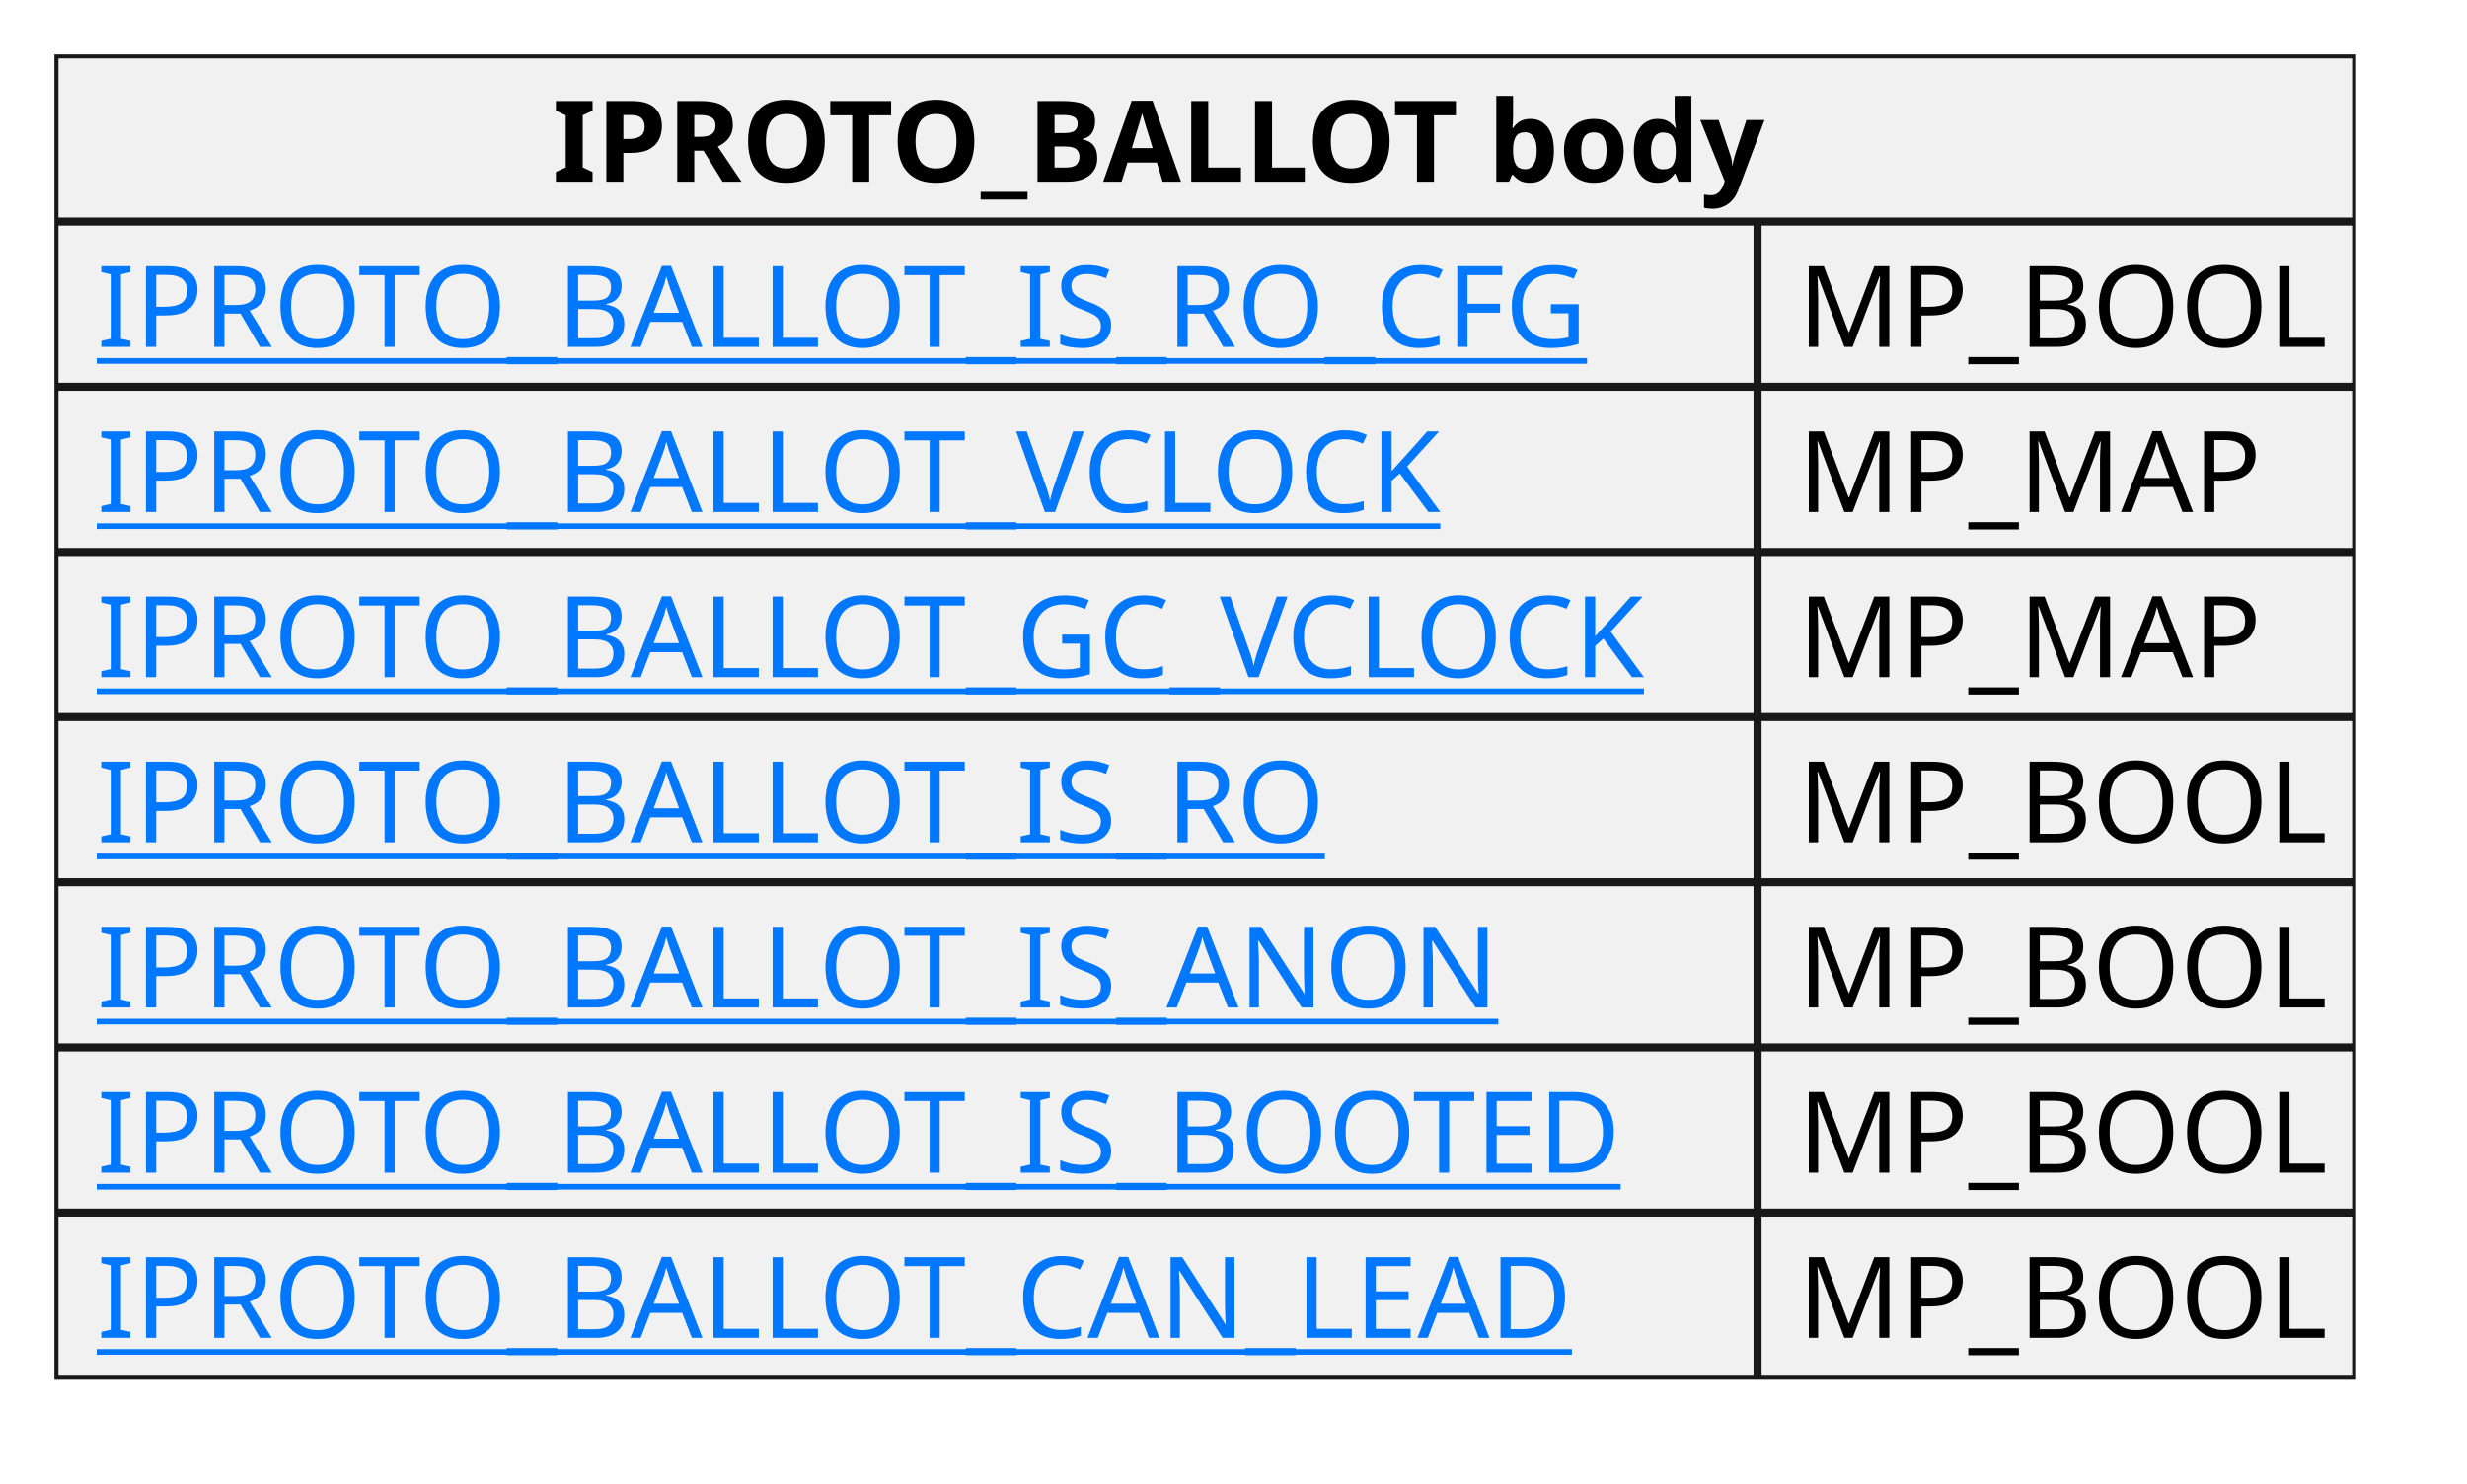
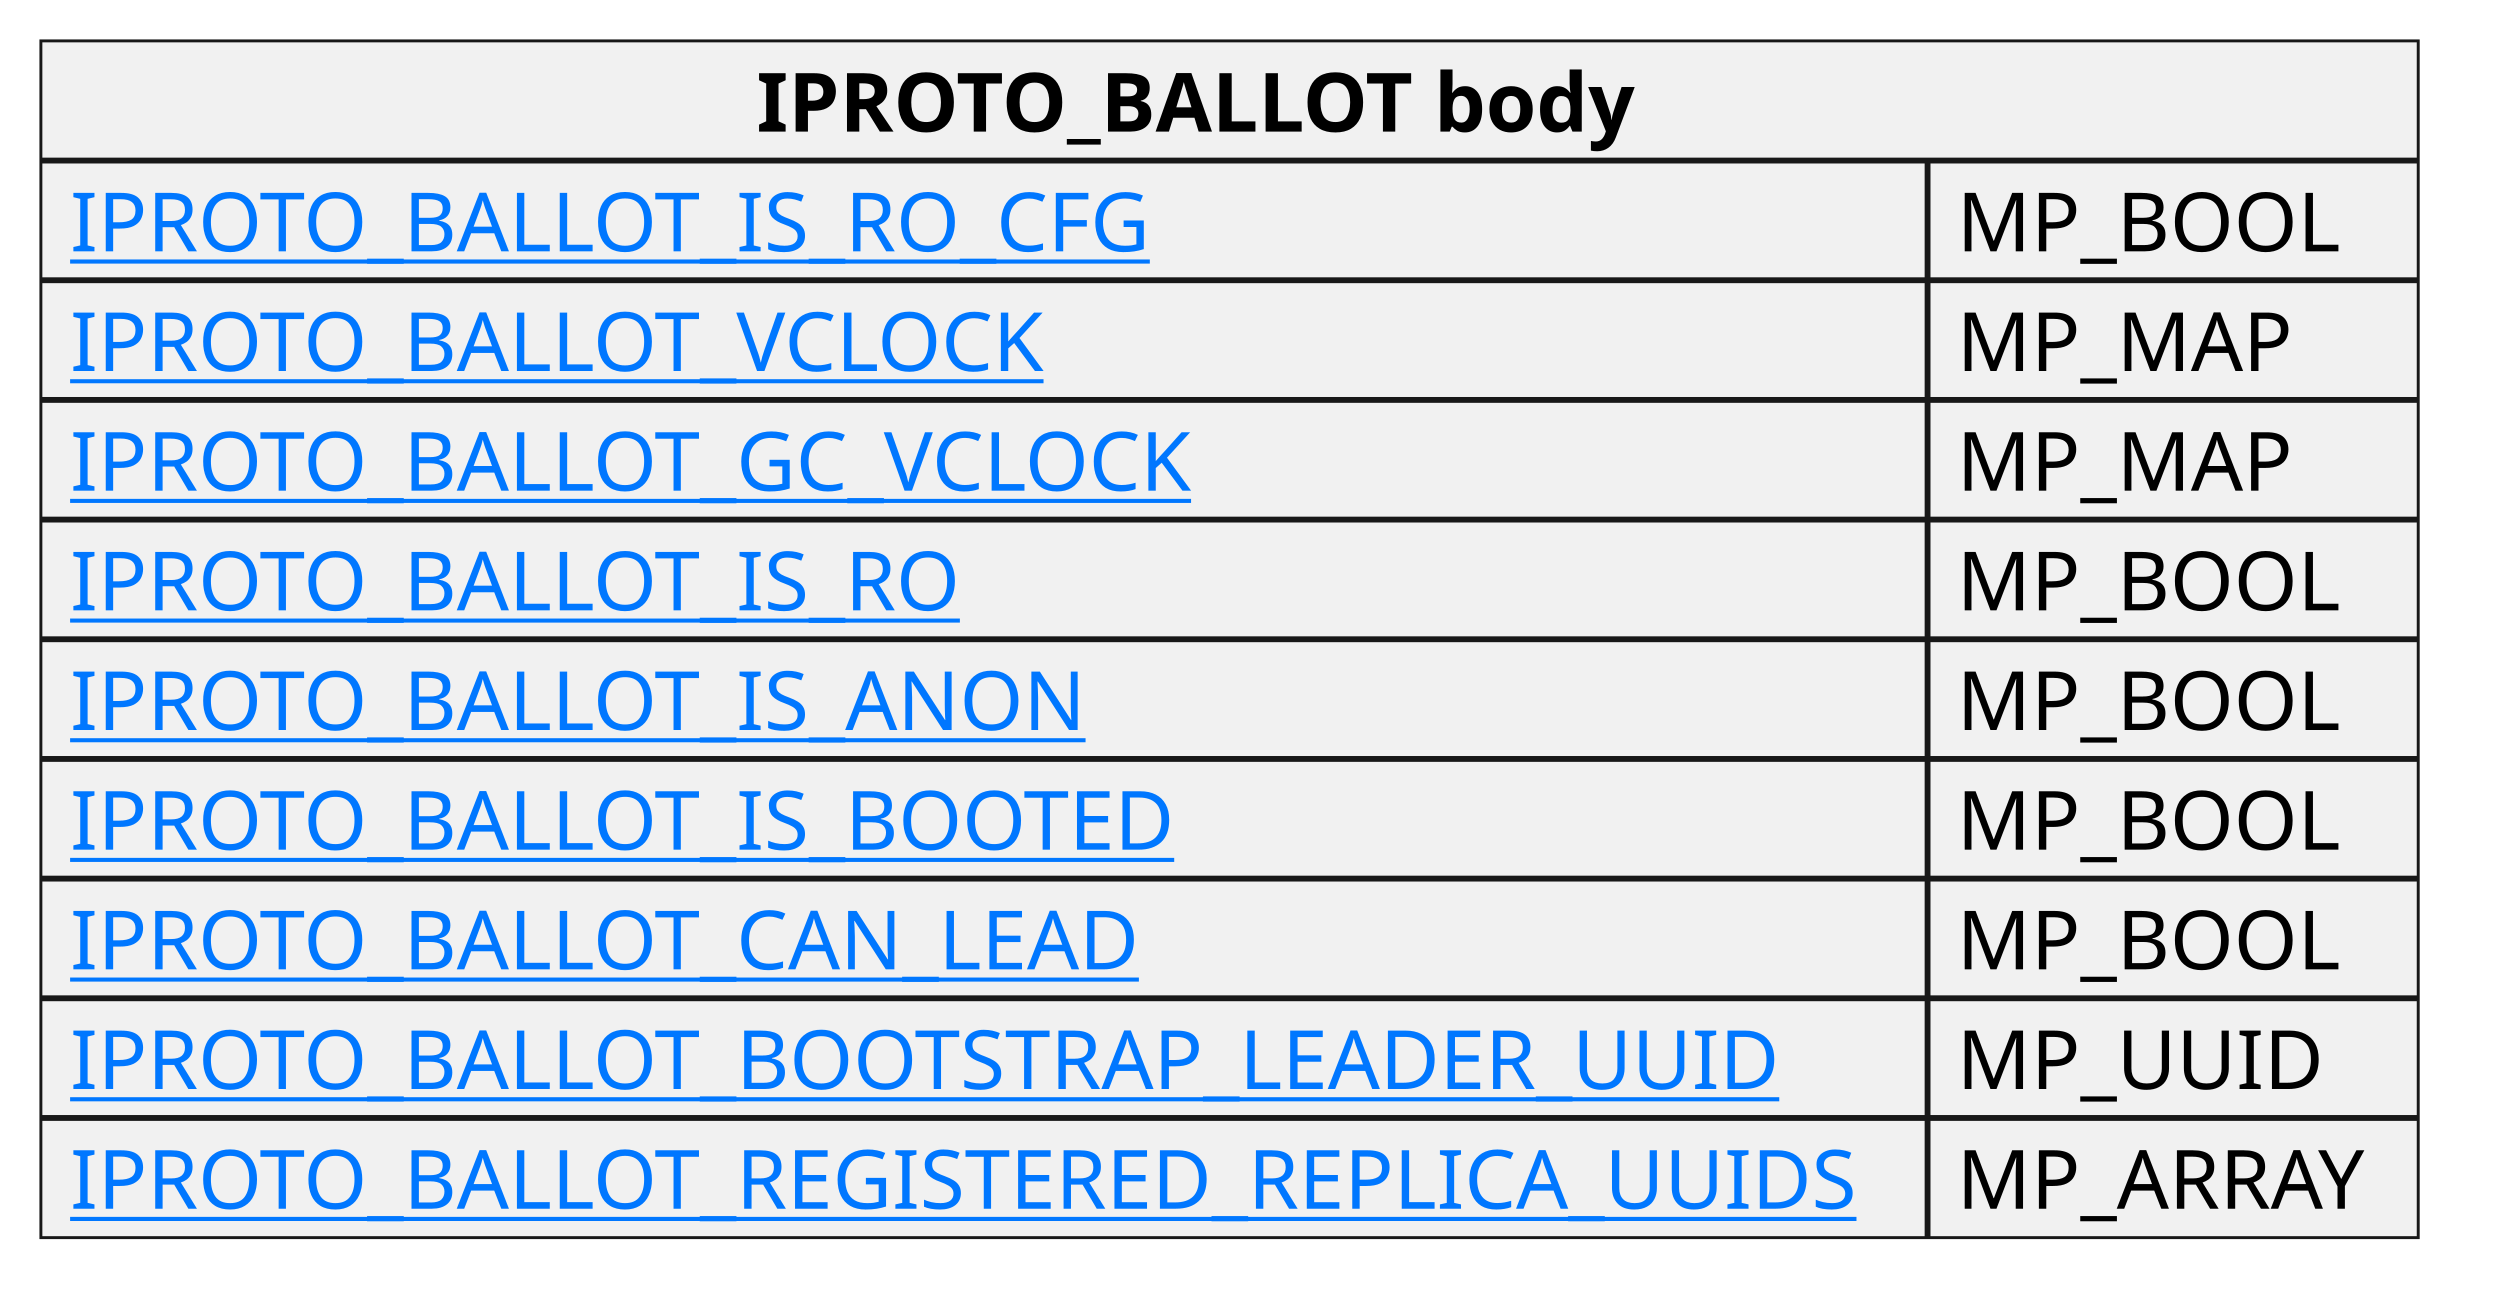
- <svg xmlns="http://www.w3.org/2000/svg" xmlns:xlink="http://www.w3.org/1999/xlink" contentStyleType="text/css" height="184px" preserveAspectRatio="none" style="width:306px;height:184px;" version="1.1" viewBox="0 0 306 184" width="306px" zoomAndPan="magnify">
+ <svg xmlns="http://www.w3.org/2000/svg" xmlns:xlink="http://www.w3.org/1999/xlink" contentStyleType="text/css" height="225px" preserveAspectRatio="none" style="width:428px;height:225px;" version="1.1" viewBox="0 0 428 225" width="428px" zoomAndPan="magnify">
  <defs />
  <g>
-     <rect fill="#F1F1F1" height="163.906" style="stroke:#181818;stroke-width:0.5;" width="285" x="7" y="7" />
-     <text fill="#000000" font-family="sans-serif" font-size="14" font-weight="bold" lengthAdjust="spacing" textLength="162" x="68.5" y="22.535">IPROTO_BALLOT body</text>
-     <line style="stroke:#181818;stroke-width:1.0;" x1="218" x2="218" y1="27.488" y2="170.906" />
-     <line style="stroke:#181818;stroke-width:1.0;" x1="7" x2="292" y1="27.488" y2="27.488" />
-     <a href="https://tarantool.io/en/doc/latest/dev_guide/internals/iproto/keys" target="_top" title="https://tarantool.io/en/doc/latest/dev_guide/internals/iproto/keys" xlink:actuate="onRequest" xlink:href="https://tarantool.io/en/doc/latest/dev_guide/internals/iproto/keys" xlink:show="new" xlink:title="https://tarantool.io/en/doc/latest/dev_guide/internals/iproto/keys" xlink:type="simple">
+     <rect fill="#F1F1F1" height="204.883" style="stroke:#181818;stroke-width:0.5;" width="407" x="7" y="7" />
+     <text fill="#000000" font-family="sans-serif" font-size="14" font-weight="bold" lengthAdjust="spacing" textLength="162" x="129.5" y="22.535">IPROTO_BALLOT body</text>
+     <line style="stroke:#181818;stroke-width:1.0;" x1="330" x2="330" y1="27.488" y2="211.883" />
+     <line style="stroke:#181818;stroke-width:1.0;" x1="7" x2="414" y1="27.488" y2="27.488" />
+     <a href="https://tarantool.io/en/doc/latest/dev_guide/internals/iproto/keys/#general-replication" target="_top" title="https://tarantool.io/en/doc/latest/dev_guide/internals/iproto/keys/#general-replication" xlink:actuate="onRequest" xlink:href="https://tarantool.io/en/doc/latest/dev_guide/internals/iproto/keys/#general-replication" xlink:show="new" xlink:title="https://tarantool.io/en/doc/latest/dev_guide/internals/iproto/keys/#general-replication" xlink:type="simple">
      <text fill="#0077FF" font-family="sans-serif" font-size="14" lengthAdjust="spacing" text-decoration="underline" textLength="192" x="12" y="43.023">IPROTO_BALLOT_IS_RO_CFG</text>
    </a>
-     <text fill="#000000" font-family="sans-serif" font-size="14" lengthAdjust="spacing" textLength="64" x="223" y="43.023">MP_BOOL</text>
-     <line style="stroke:#181818;stroke-width:1.0;" x1="7" x2="292" y1="47.977" y2="47.977" />
-     <a href="https://tarantool.io/en/doc/latest/dev_guide/internals/iproto/keys" target="_top" title="https://tarantool.io/en/doc/latest/dev_guide/internals/iproto/keys" xlink:actuate="onRequest" xlink:href="https://tarantool.io/en/doc/latest/dev_guide/internals/iproto/keys" xlink:show="new" xlink:title="https://tarantool.io/en/doc/latest/dev_guide/internals/iproto/keys" xlink:type="simple">
+     <text fill="#000000" font-family="sans-serif" font-size="14" lengthAdjust="spacing" textLength="64" x="335" y="43.023">MP_BOOL</text>
+     <line style="stroke:#181818;stroke-width:1.0;" x1="7" x2="414" y1="47.977" y2="47.977" />
+     <a href="https://tarantool.io/en/doc/latest/dev_guide/internals/iproto/keys/#general-replication" target="_top" title="https://tarantool.io/en/doc/latest/dev_guide/internals/iproto/keys/#general-replication" xlink:actuate="onRequest" xlink:href="https://tarantool.io/en/doc/latest/dev_guide/internals/iproto/keys/#general-replication" xlink:show="new" xlink:title="https://tarantool.io/en/doc/latest/dev_guide/internals/iproto/keys/#general-replication" xlink:type="simple">
      <text fill="#0077FF" font-family="sans-serif" font-size="14" lengthAdjust="spacing" text-decoration="underline" textLength="174" x="12" y="63.512">IPROTO_BALLOT_VCLOCK</text>
    </a>
-     <text fill="#000000" font-family="sans-serif" font-size="14" lengthAdjust="spacing" textLength="57" x="223" y="63.512">MP_MAP</text>
-     <line style="stroke:#181818;stroke-width:1.0;" x1="7" x2="292" y1="68.465" y2="68.465" />
-     <a href="https://tarantool.io/en/doc/latest/dev_guide/internals/iproto/keys" target="_top" title="https://tarantool.io/en/doc/latest/dev_guide/internals/iproto/keys" xlink:actuate="onRequest" xlink:href="https://tarantool.io/en/doc/latest/dev_guide/internals/iproto/keys" xlink:show="new" xlink:title="https://tarantool.io/en/doc/latest/dev_guide/internals/iproto/keys" xlink:type="simple">
+     <text fill="#000000" font-family="sans-serif" font-size="14" lengthAdjust="spacing" textLength="57" x="335" y="63.512">MP_MAP</text>
+     <line style="stroke:#181818;stroke-width:1.0;" x1="7" x2="414" y1="68.465" y2="68.465" />
+     <a href="https://tarantool.io/en/doc/latest/dev_guide/internals/iproto/keys/#general-replication" target="_top" title="https://tarantool.io/en/doc/latest/dev_guide/internals/iproto/keys/#general-replication" xlink:actuate="onRequest" xlink:href="https://tarantool.io/en/doc/latest/dev_guide/internals/iproto/keys/#general-replication" xlink:show="new" xlink:title="https://tarantool.io/en/doc/latest/dev_guide/internals/iproto/keys/#general-replication" xlink:type="simple">
      <text fill="#0077FF" font-family="sans-serif" font-size="14" lengthAdjust="spacing" text-decoration="underline" textLength="201" x="12" y="84">IPROTO_BALLOT_GC_VCLOCK</text>
    </a>
-     <text fill="#000000" font-family="sans-serif" font-size="14" lengthAdjust="spacing" textLength="57" x="223" y="84">MP_MAP</text>
-     <line style="stroke:#181818;stroke-width:1.0;" x1="7" x2="292" y1="88.953" y2="88.953" />
-     <a href="https://tarantool.io/en/doc/latest/dev_guide/internals/iproto/keys" target="_top" title="https://tarantool.io/en/doc/latest/dev_guide/internals/iproto/keys" xlink:actuate="onRequest" xlink:href="https://tarantool.io/en/doc/latest/dev_guide/internals/iproto/keys" xlink:show="new" xlink:title="https://tarantool.io/en/doc/latest/dev_guide/internals/iproto/keys" xlink:type="simple">
+     <text fill="#000000" font-family="sans-serif" font-size="14" lengthAdjust="spacing" textLength="57" x="335" y="84">MP_MAP</text>
+     <line style="stroke:#181818;stroke-width:1.0;" x1="7" x2="414" y1="88.953" y2="88.953" />
+     <a href="https://tarantool.io/en/doc/latest/dev_guide/internals/iproto/keys/#general-replication" target="_top" title="https://tarantool.io/en/doc/latest/dev_guide/internals/iproto/keys/#general-replication" xlink:actuate="onRequest" xlink:href="https://tarantool.io/en/doc/latest/dev_guide/internals/iproto/keys/#general-replication" xlink:show="new" xlink:title="https://tarantool.io/en/doc/latest/dev_guide/internals/iproto/keys/#general-replication" xlink:type="simple">
      <text fill="#0077FF" font-family="sans-serif" font-size="14" lengthAdjust="spacing" text-decoration="underline" textLength="157" x="12" y="104.488">IPROTO_BALLOT_IS_RO</text>
    </a>
-     <text fill="#000000" font-family="sans-serif" font-size="14" lengthAdjust="spacing" textLength="64" x="223" y="104.488">MP_BOOL</text>
-     <line style="stroke:#181818;stroke-width:1.0;" x1="7" x2="292" y1="109.441" y2="109.441" />
-     <a href="https://tarantool.io/en/doc/latest/dev_guide/internals/iproto/keys" target="_top" title="https://tarantool.io/en/doc/latest/dev_guide/internals/iproto/keys" xlink:actuate="onRequest" xlink:href="https://tarantool.io/en/doc/latest/dev_guide/internals/iproto/keys" xlink:show="new" xlink:title="https://tarantool.io/en/doc/latest/dev_guide/internals/iproto/keys" xlink:type="simple">
+     <text fill="#000000" font-family="sans-serif" font-size="14" lengthAdjust="spacing" textLength="64" x="335" y="104.488">MP_BOOL</text>
+     <line style="stroke:#181818;stroke-width:1.0;" x1="7" x2="414" y1="109.441" y2="109.441" />
+     <a href="https://tarantool.io/en/doc/latest/dev_guide/internals/iproto/keys/#general-replication" target="_top" title="https://tarantool.io/en/doc/latest/dev_guide/internals/iproto/keys/#general-replication" xlink:actuate="onRequest" xlink:href="https://tarantool.io/en/doc/latest/dev_guide/internals/iproto/keys/#general-replication" xlink:show="new" xlink:title="https://tarantool.io/en/doc/latest/dev_guide/internals/iproto/keys/#general-replication" xlink:type="simple">
      <text fill="#0077FF" font-family="sans-serif" font-size="14" lengthAdjust="spacing" text-decoration="underline" textLength="178" x="12" y="124.977">IPROTO_BALLOT_IS_ANON</text>
    </a>
-     <text fill="#000000" font-family="sans-serif" font-size="14" lengthAdjust="spacing" textLength="64" x="223" y="124.977">MP_BOOL</text>
-     <line style="stroke:#181818;stroke-width:1.0;" x1="7" x2="292" y1="129.93" y2="129.93" />
-     <a href="https://tarantool.io/en/doc/latest/dev_guide/internals/iproto/keys" target="_top" title="https://tarantool.io/en/doc/latest/dev_guide/internals/iproto/keys" xlink:actuate="onRequest" xlink:href="https://tarantool.io/en/doc/latest/dev_guide/internals/iproto/keys" xlink:show="new" xlink:title="https://tarantool.io/en/doc/latest/dev_guide/internals/iproto/keys" xlink:type="simple">
+     <text fill="#000000" font-family="sans-serif" font-size="14" lengthAdjust="spacing" textLength="64" x="335" y="124.977">MP_BOOL</text>
+     <line style="stroke:#181818;stroke-width:1.0;" x1="7" x2="414" y1="129.93" y2="129.93" />
+     <a href="https://tarantool.io/en/doc/latest/dev_guide/internals/iproto/keys/#general-replication" target="_top" title="https://tarantool.io/en/doc/latest/dev_guide/internals/iproto/keys/#general-replication" xlink:actuate="onRequest" xlink:href="https://tarantool.io/en/doc/latest/dev_guide/internals/iproto/keys/#general-replication" xlink:show="new" xlink:title="https://tarantool.io/en/doc/latest/dev_guide/internals/iproto/keys/#general-replication" xlink:type="simple">
      <text fill="#0077FF" font-family="sans-serif" font-size="14" lengthAdjust="spacing" text-decoration="underline" textLength="194" x="12" y="145.465">IPROTO_BALLOT_IS_BOOTED</text>
    </a>
-     <text fill="#000000" font-family="sans-serif" font-size="14" lengthAdjust="spacing" textLength="64" x="223" y="145.465">MP_BOOL</text>
-     <line style="stroke:#181818;stroke-width:1.0;" x1="7" x2="292" y1="150.418" y2="150.418" />
-     <a href="https://tarantool.io/en/doc/latest/dev_guide/internals/iproto/keys" target="_top" title="https://tarantool.io/en/doc/latest/dev_guide/internals/iproto/keys" xlink:actuate="onRequest" xlink:href="https://tarantool.io/en/doc/latest/dev_guide/internals/iproto/keys" xlink:show="new" xlink:title="https://tarantool.io/en/doc/latest/dev_guide/internals/iproto/keys" xlink:type="simple">
+     <text fill="#000000" font-family="sans-serif" font-size="14" lengthAdjust="spacing" textLength="64" x="335" y="145.465">MP_BOOL</text>
+     <line style="stroke:#181818;stroke-width:1.0;" x1="7" x2="414" y1="150.418" y2="150.418" />
+     <a href="https://tarantool.io/en/doc/latest/dev_guide/internals/iproto/keys/#general-replication" target="_top" title="https://tarantool.io/en/doc/latest/dev_guide/internals/iproto/keys/#general-replication" xlink:actuate="onRequest" xlink:href="https://tarantool.io/en/doc/latest/dev_guide/internals/iproto/keys/#general-replication" xlink:show="new" xlink:title="https://tarantool.io/en/doc/latest/dev_guide/internals/iproto/keys/#general-replication" xlink:type="simple">
      <text fill="#0077FF" font-family="sans-serif" font-size="14" lengthAdjust="spacing" text-decoration="underline" textLength="190" x="12" y="165.953">IPROTO_BALLOT_CAN_LEAD</text>
    </a>
-     <text fill="#000000" font-family="sans-serif" font-size="14" lengthAdjust="spacing" textLength="64" x="223" y="165.953">MP_BOOL</text>
+     <text fill="#000000" font-family="sans-serif" font-size="14" lengthAdjust="spacing" textLength="64" x="335" y="165.953">MP_BOOL</text>
+     <line style="stroke:#181818;stroke-width:1.0;" x1="7" x2="414" y1="170.906" y2="170.906" />
+     <a href="https://tarantool.io/en/doc/latest/dev_guide/internals/iproto/keys/#general-replication" target="_top" title="https://tarantool.io/en/doc/latest/dev_guide/internals/iproto/keys/#general-replication" xlink:actuate="onRequest" xlink:href="https://tarantool.io/en/doc/latest/dev_guide/internals/iproto/keys/#general-replication" xlink:show="new" xlink:title="https://tarantool.io/en/doc/latest/dev_guide/internals/iproto/keys/#general-replication" xlink:type="simple">
+       <text fill="#0077FF" font-family="sans-serif" font-size="14" lengthAdjust="spacing" text-decoration="underline" textLength="301" x="12" y="186.441">IPROTO_BALLOT_BOOTSTRAP_LEADER_UUID</text>
+     </a>
+     <text fill="#000000" font-family="sans-serif" font-size="14" lengthAdjust="spacing" textLength="61" x="335" y="186.441">MP_UUID</text>
+     <line style="stroke:#181818;stroke-width:1.0;" x1="7" x2="414" y1="191.394" y2="191.394" />
+     <a href="https://tarantool.io/en/doc/latest/dev_guide/internals/iproto/keys/#general-replication" target="_top" title="https://tarantool.io/en/doc/latest/dev_guide/internals/iproto/keys/#general-replication" xlink:actuate="onRequest" xlink:href="https://tarantool.io/en/doc/latest/dev_guide/internals/iproto/keys/#general-replication" xlink:show="new" xlink:title="https://tarantool.io/en/doc/latest/dev_guide/internals/iproto/keys/#general-replication" xlink:type="simple">
+       <text fill="#0077FF" font-family="sans-serif" font-size="14" lengthAdjust="spacing" text-decoration="underline" textLength="313" x="12" y="206.93">IPROTO_BALLOT_REGISTERED_REPLICA_UUIDS</text>
+     </a>
+     <text fill="#000000" font-family="sans-serif" font-size="14" lengthAdjust="spacing" textLength="74" x="335" y="206.93">MP_ARRAY</text>
  </g>
</svg>
